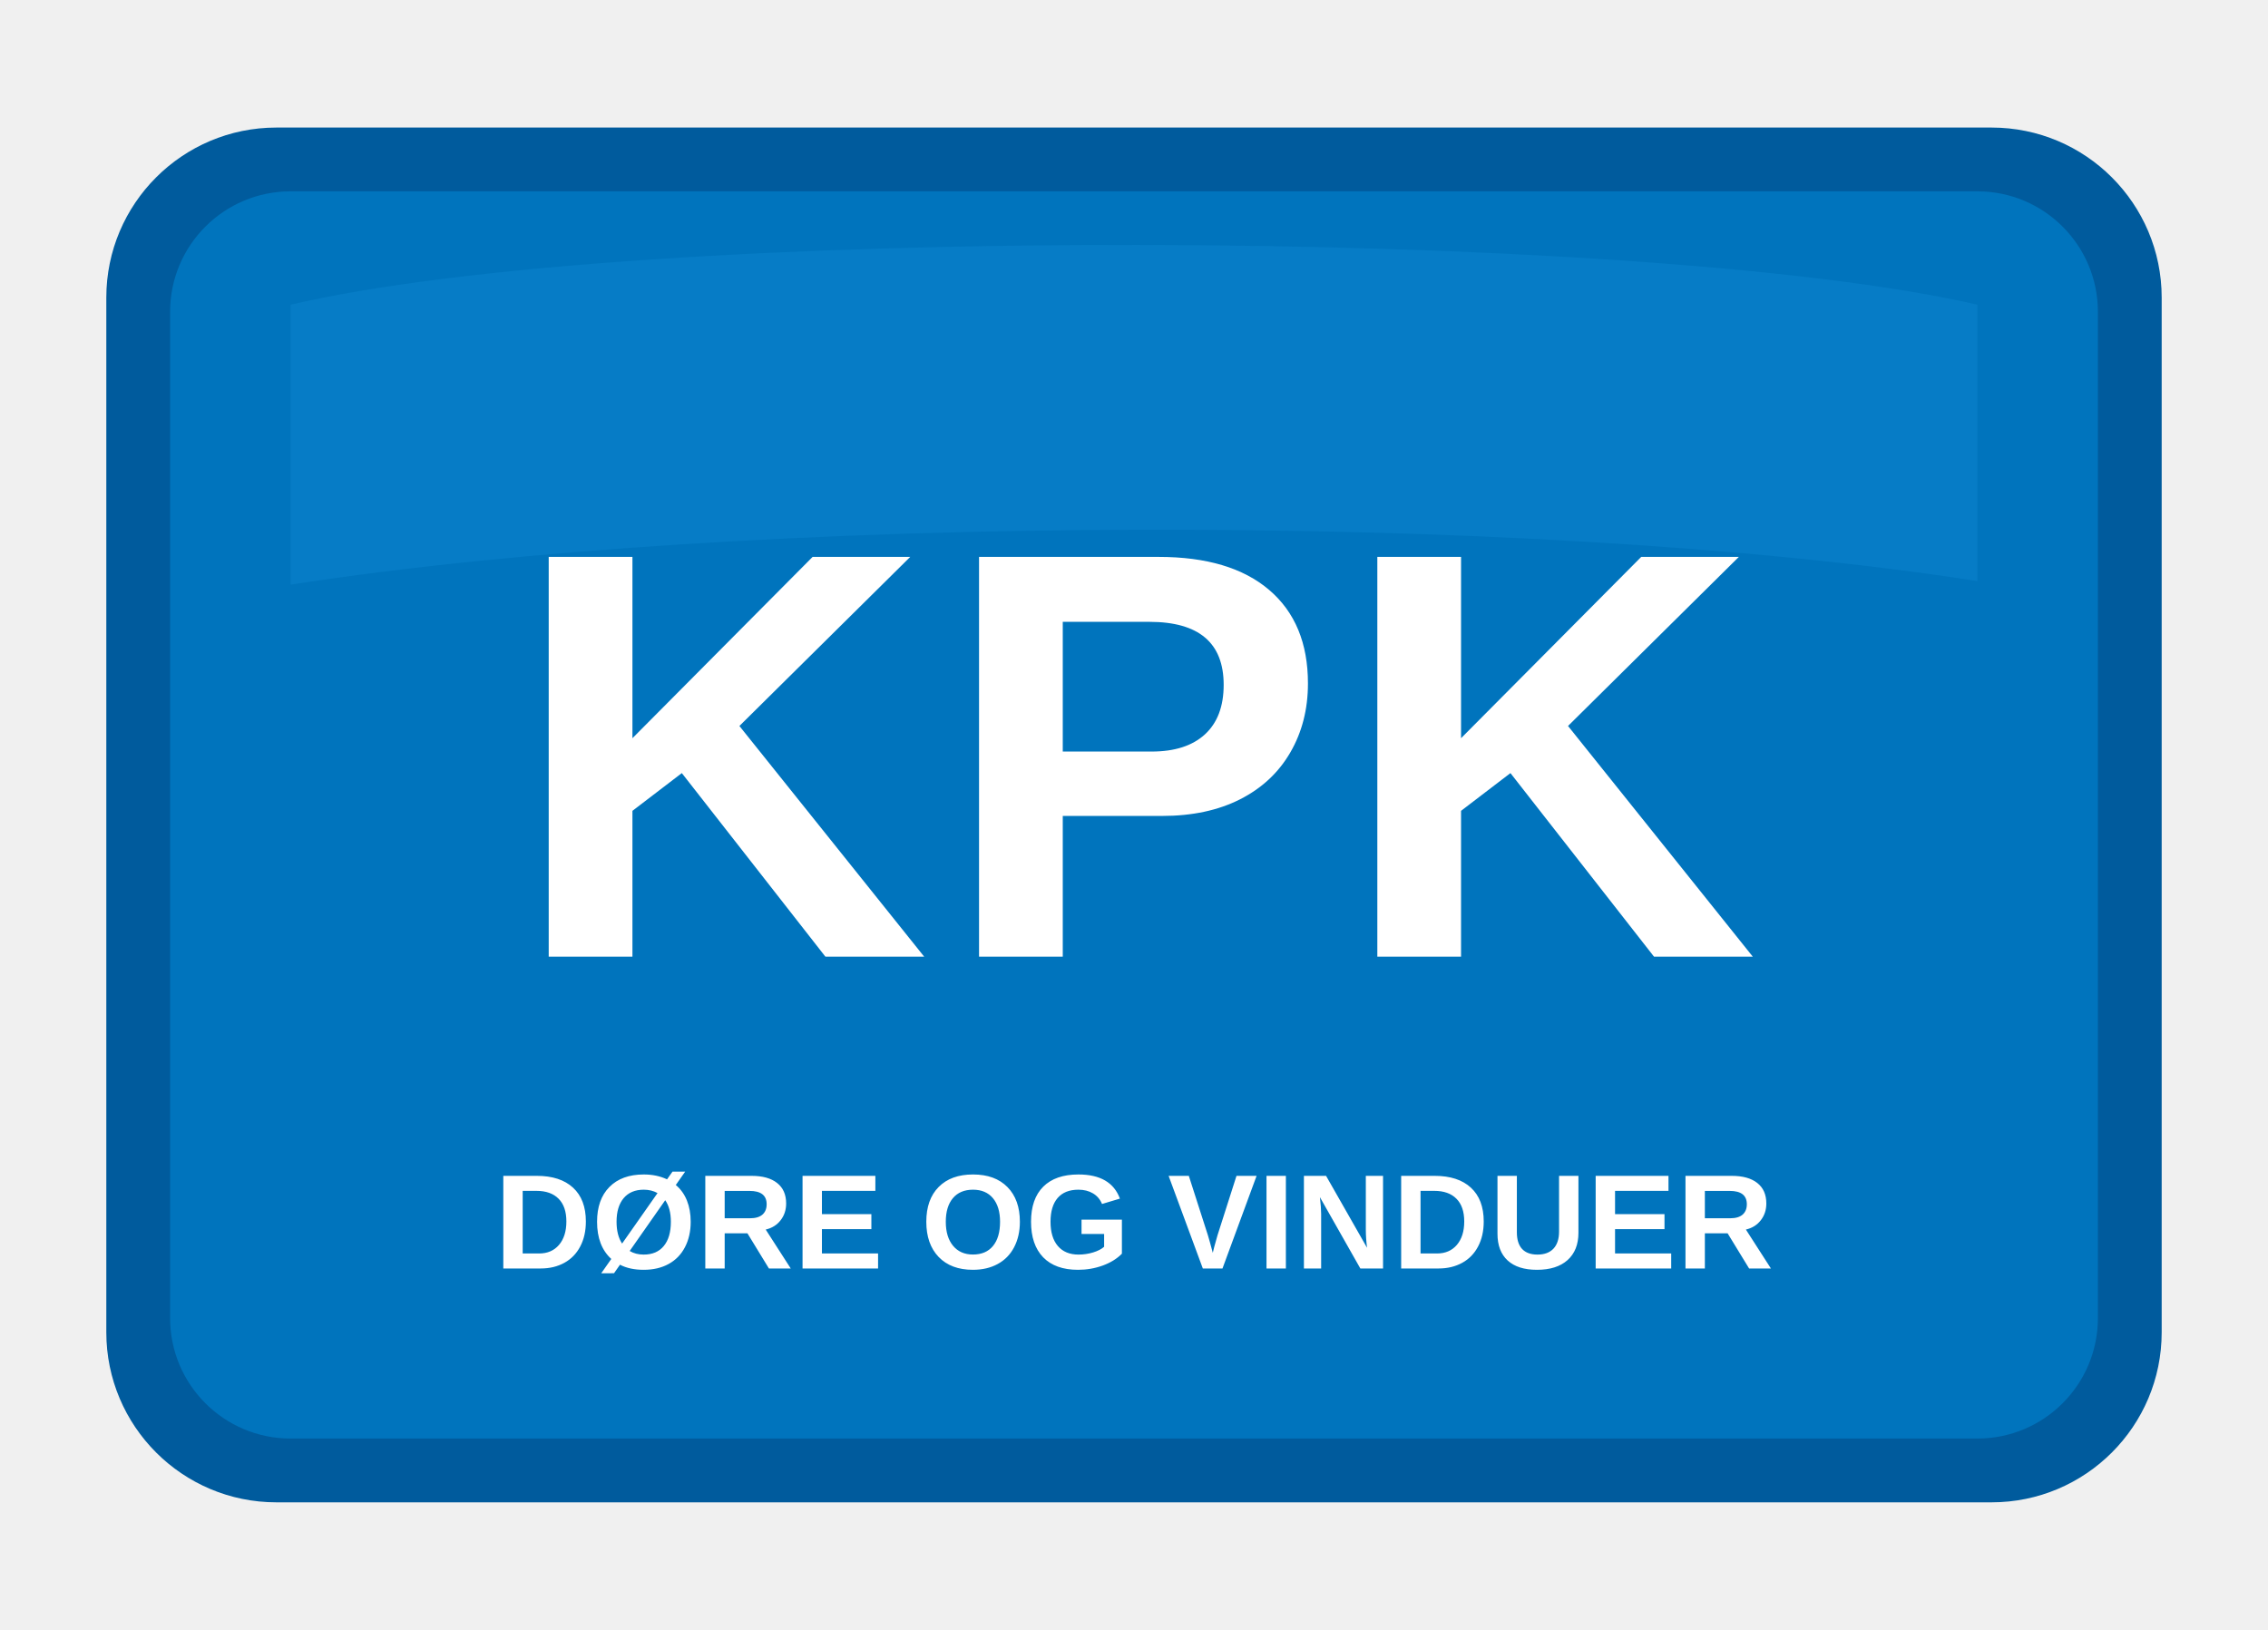
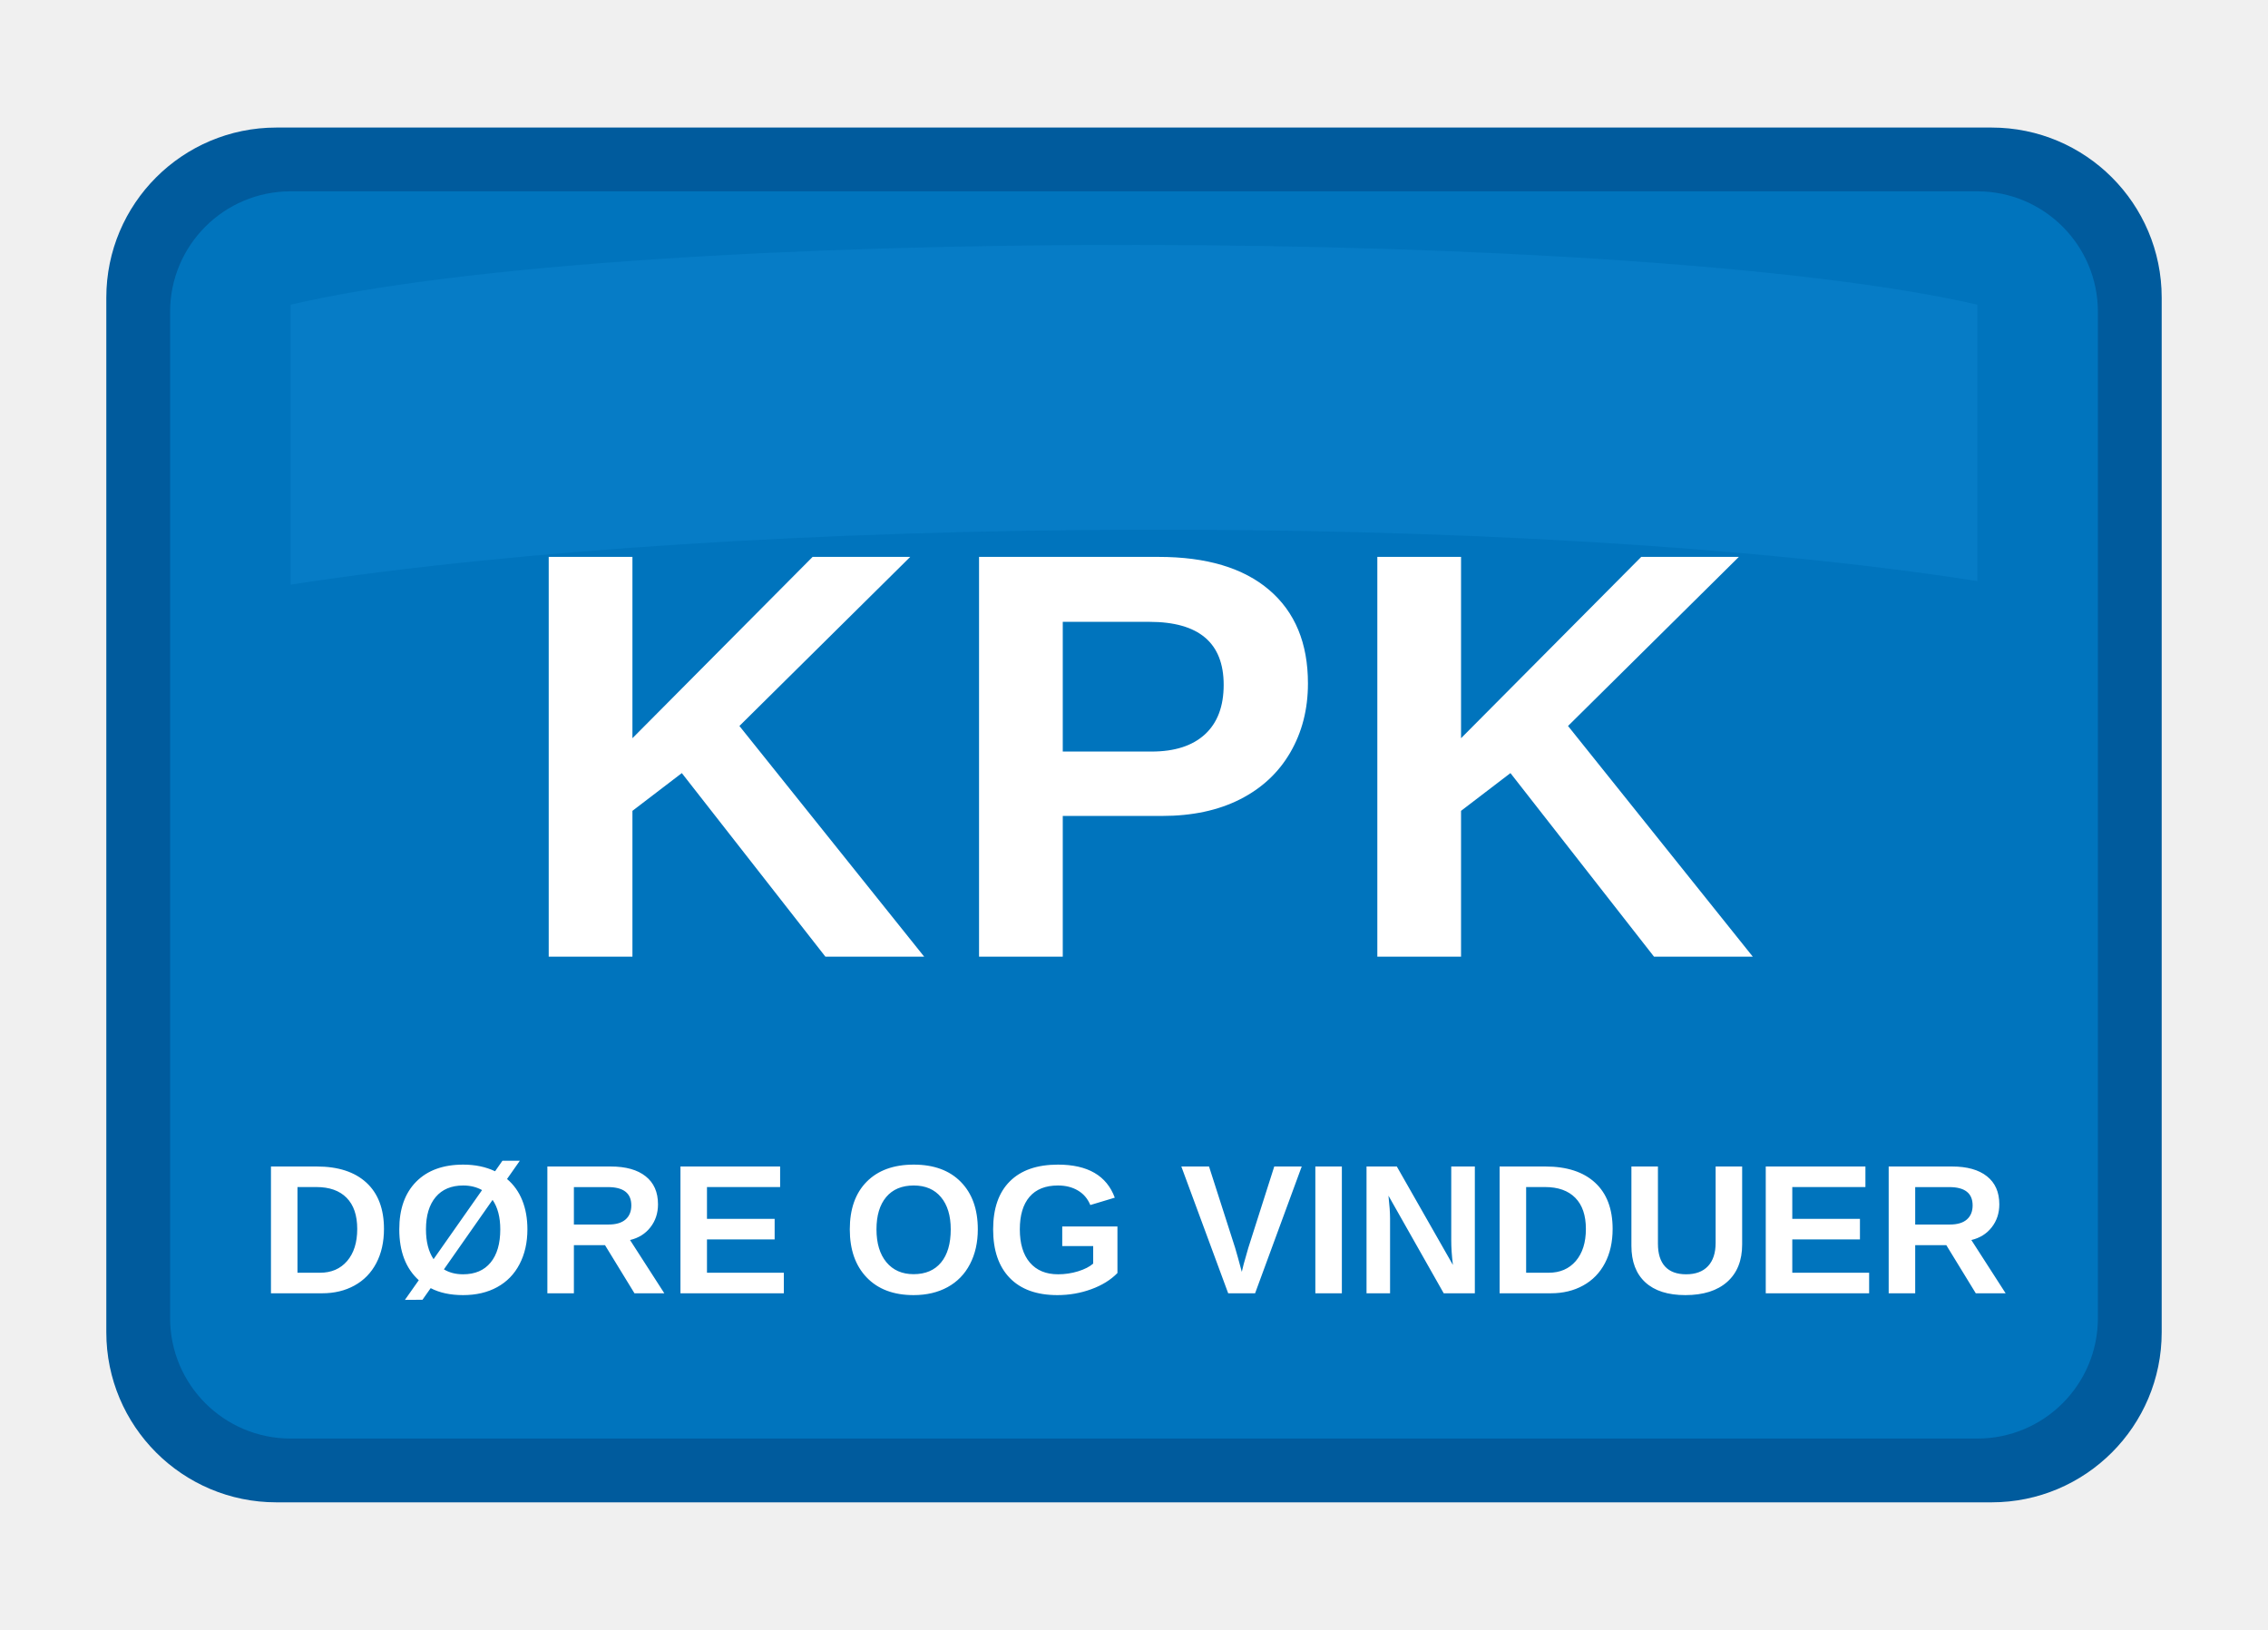
<svg xmlns="http://www.w3.org/2000/svg" viewBox="0 0 640 460" role="img" aria-label="KPK Døre og Vinduer">
  <rect x="30" y="36" width="580" height="388" rx="48" fill="#005b9d" />
  <rect x="48" y="54" width="544" height="352" rx="34" fill="#0074bd" />
  <path d="M82 86c98-23 381-22 476 0v78c-128-20-347-19-476 1V86Z" fill="#0b83cd" opacity=".55" />
  <text x="320" y="270" fill="#fff" font-family="Arial Black, Arial, Helvetica, sans-serif" font-size="164" font-weight="900" text-anchor="middle" letter-spacing="3">KPK</text>
-   <text x="320" y="358" fill="#fff" font-family="Arial Narrow, Arial, Helvetica, sans-serif" font-size="38" font-weight="800" text-anchor="middle" textLength="390" lengthAdjust="spacingAndGlyphs">DØRE OG VINDUER</text>
+   <text x="320" y="365" fill="#fff" font-family="Arial Narrow, Arial, Helvetica, sans-serif" font-size="52" font-weight="800" text-anchor="middle" textLength="390" lengthAdjust="spacingAndGlyphs">DØRE OG VINDUER</text>
</svg>
